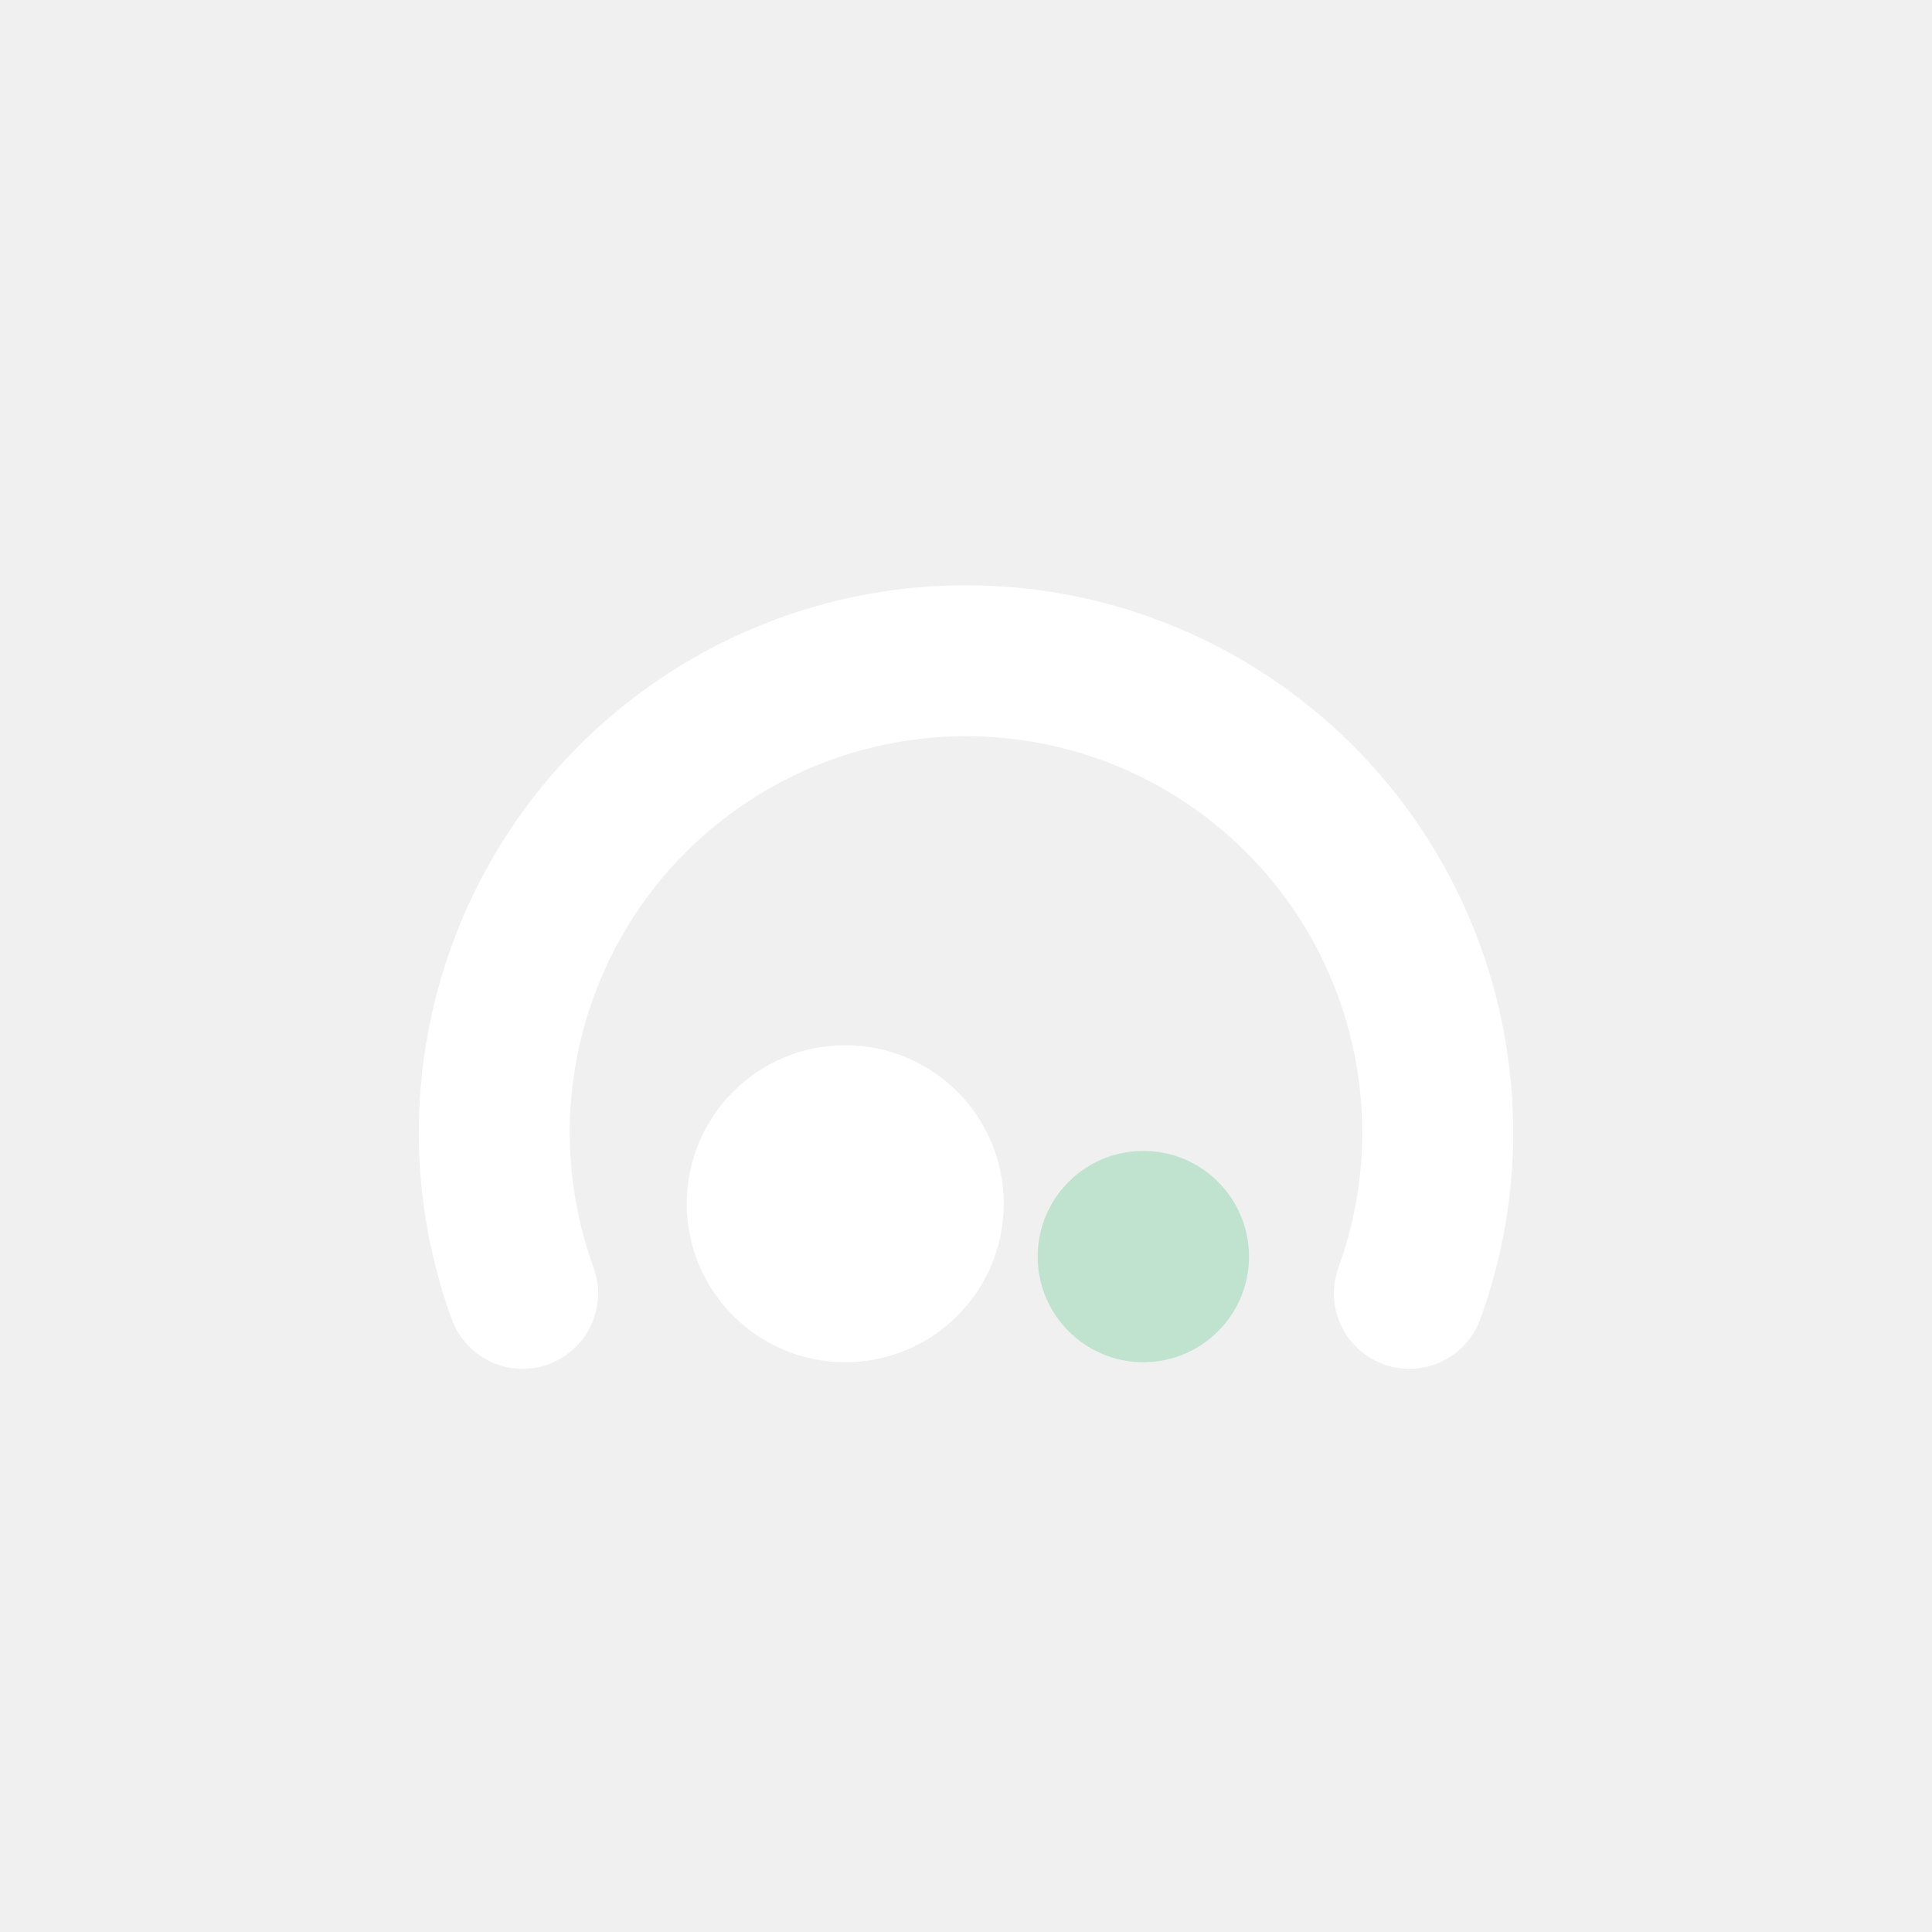
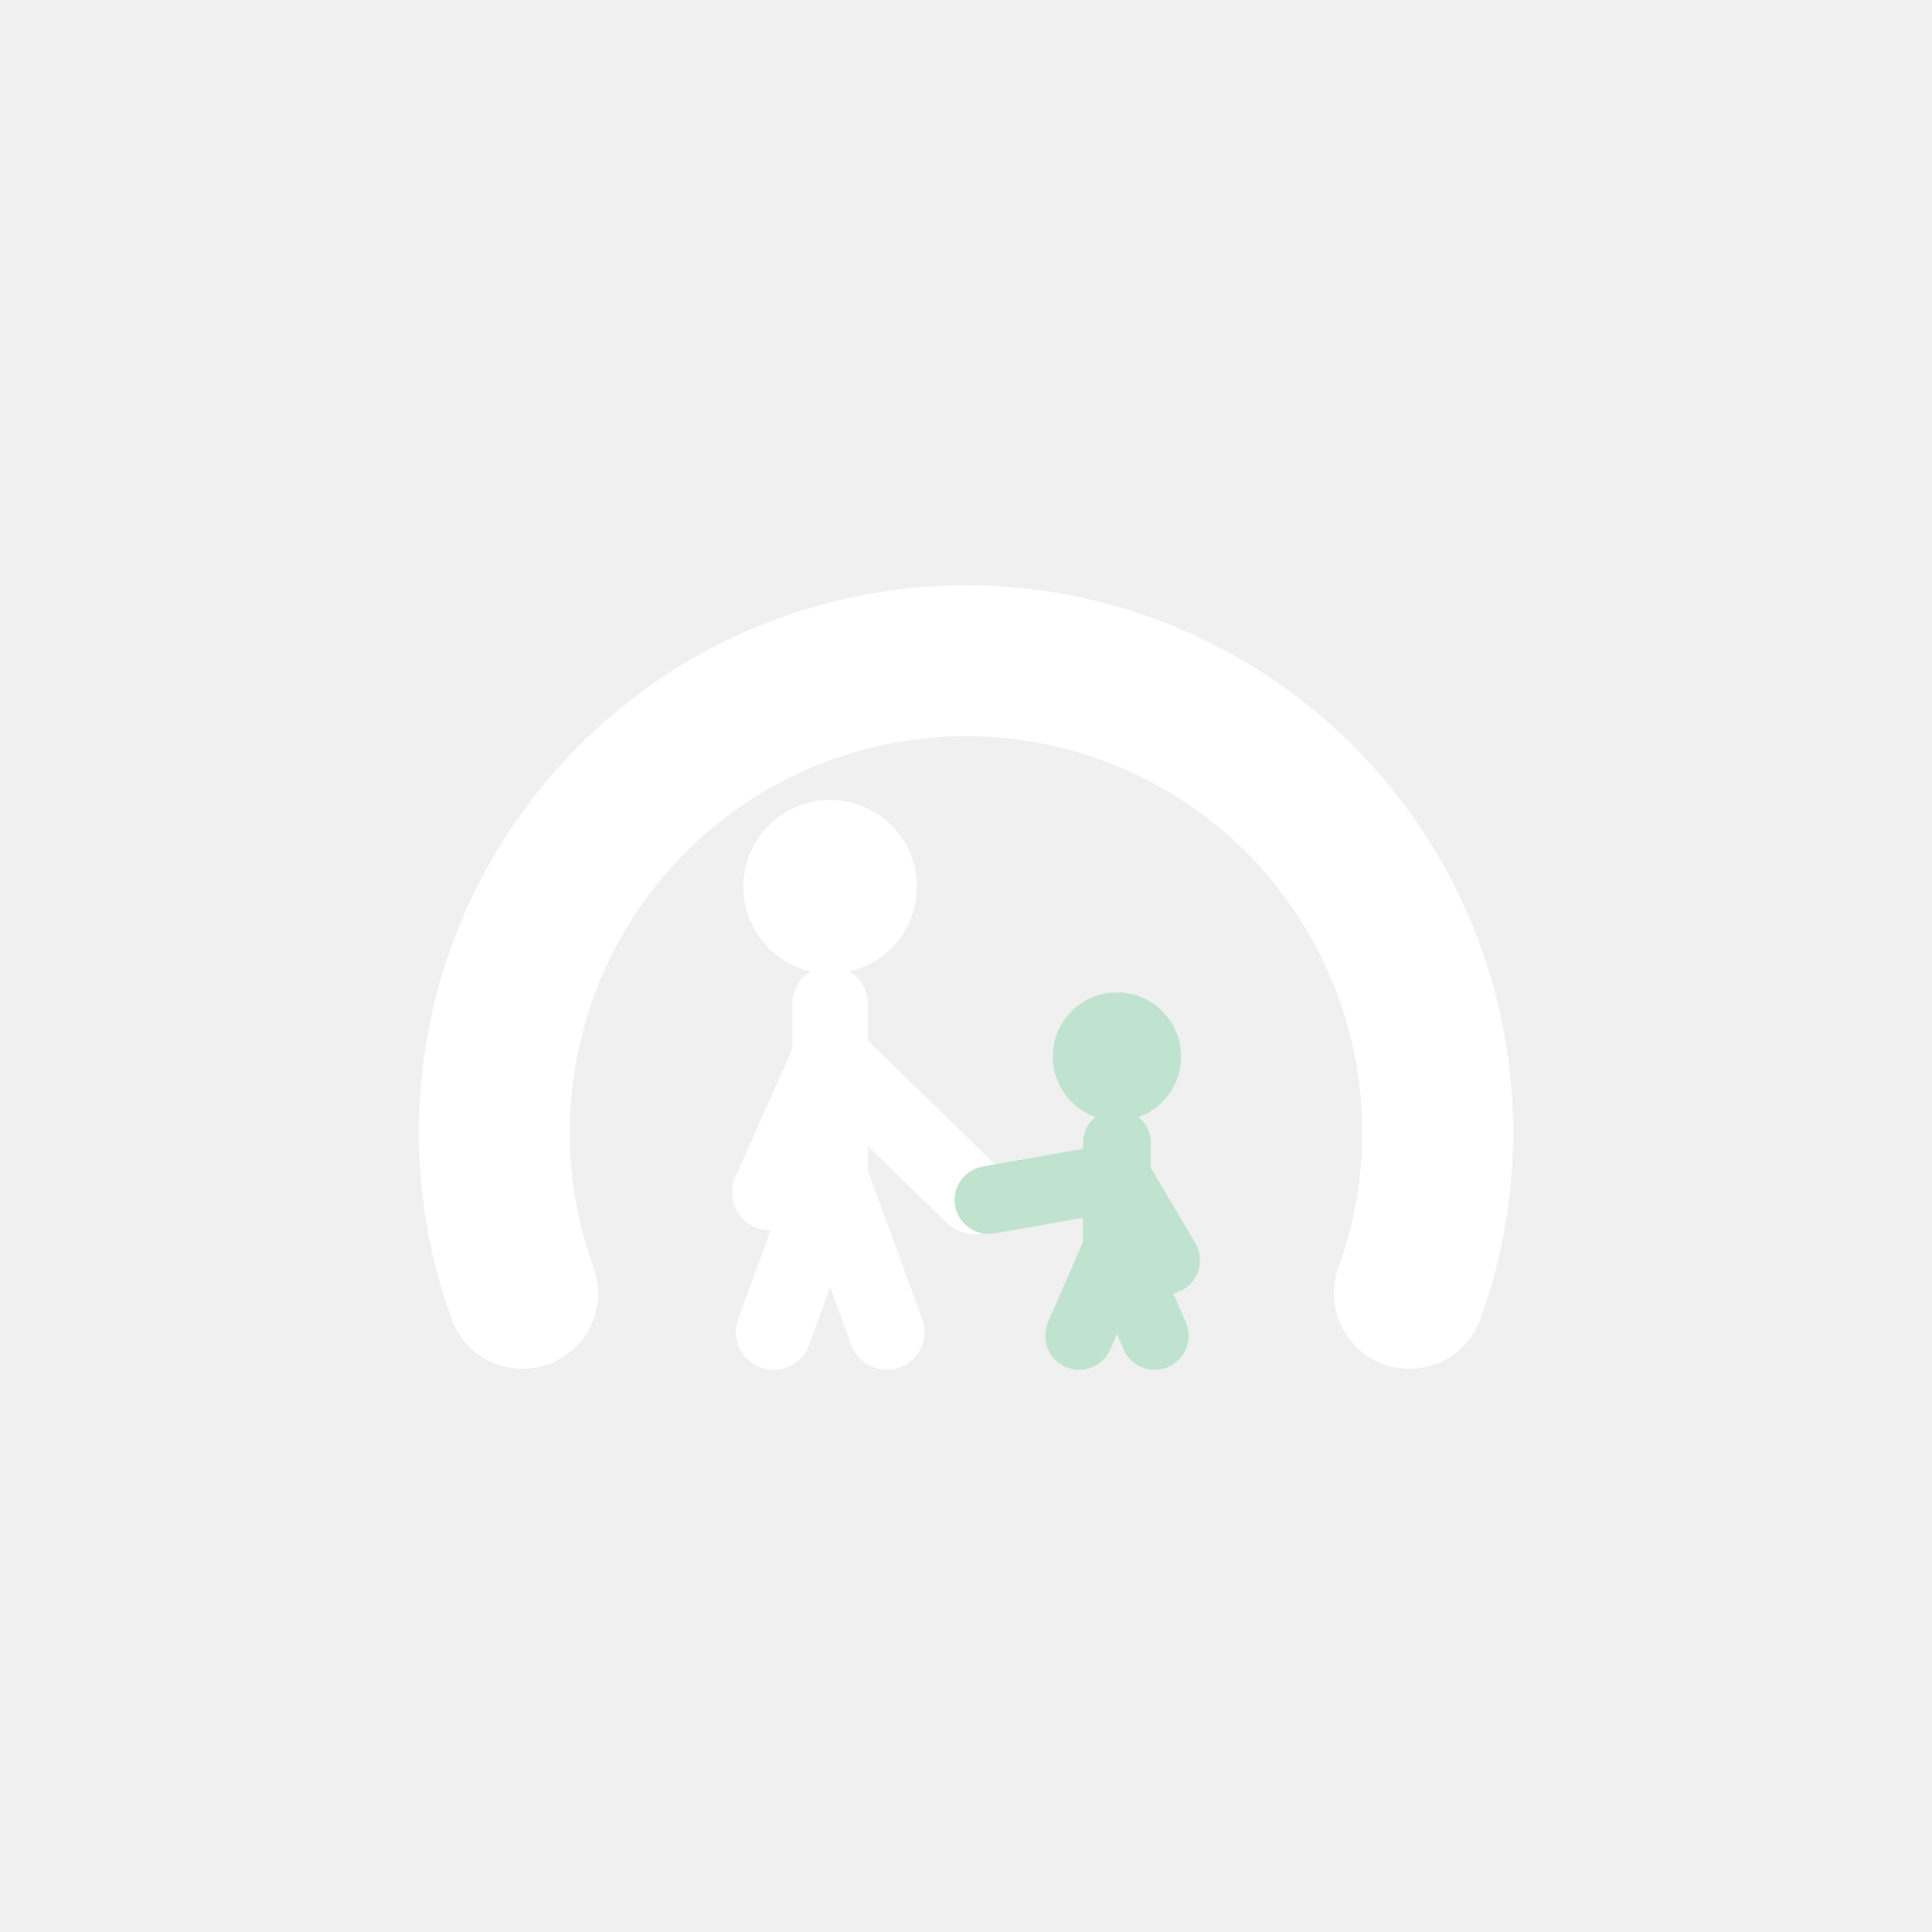
<svg xmlns="http://www.w3.org/2000/svg" viewBox="0 0 1024 1024">
  <path d="M277 685.5 A250 250 0 1 1 747 685.5" fill="none" stroke="#FFFFFF" stroke-width="80" stroke-linecap="round" />
-   <circle cx="448" cy="638" r="84" fill="#FFFFFF" />
-   <circle cx="606" cy="666" r="56" fill="#BFE3CF" />
+   <g fill="none" stroke="#FFFFFF" stroke-width="40" stroke-linecap="round" stroke-linejoin="round">
+     <path d="M440 532 V624 M440 624 L410 706 M440 624 L470 706 M440 560 L408 632 M440 560 L516 634" />
+   </g>
+   <circle cx="440" cy="470" r="46" fill="#FFFFFF" />
+   <g fill="none" stroke="#BFE3CF" stroke-width="36" stroke-linecap="round" stroke-linejoin="round">
+     <path d="M592 606 V662 M592 662 L572 708 M592 662 L612 708 M592 624 L524 636 M592 624 L618 668" />
+   </g>
+   <circle cx="592" cy="560" r="34" fill="#BFE3CF" />
</svg>
